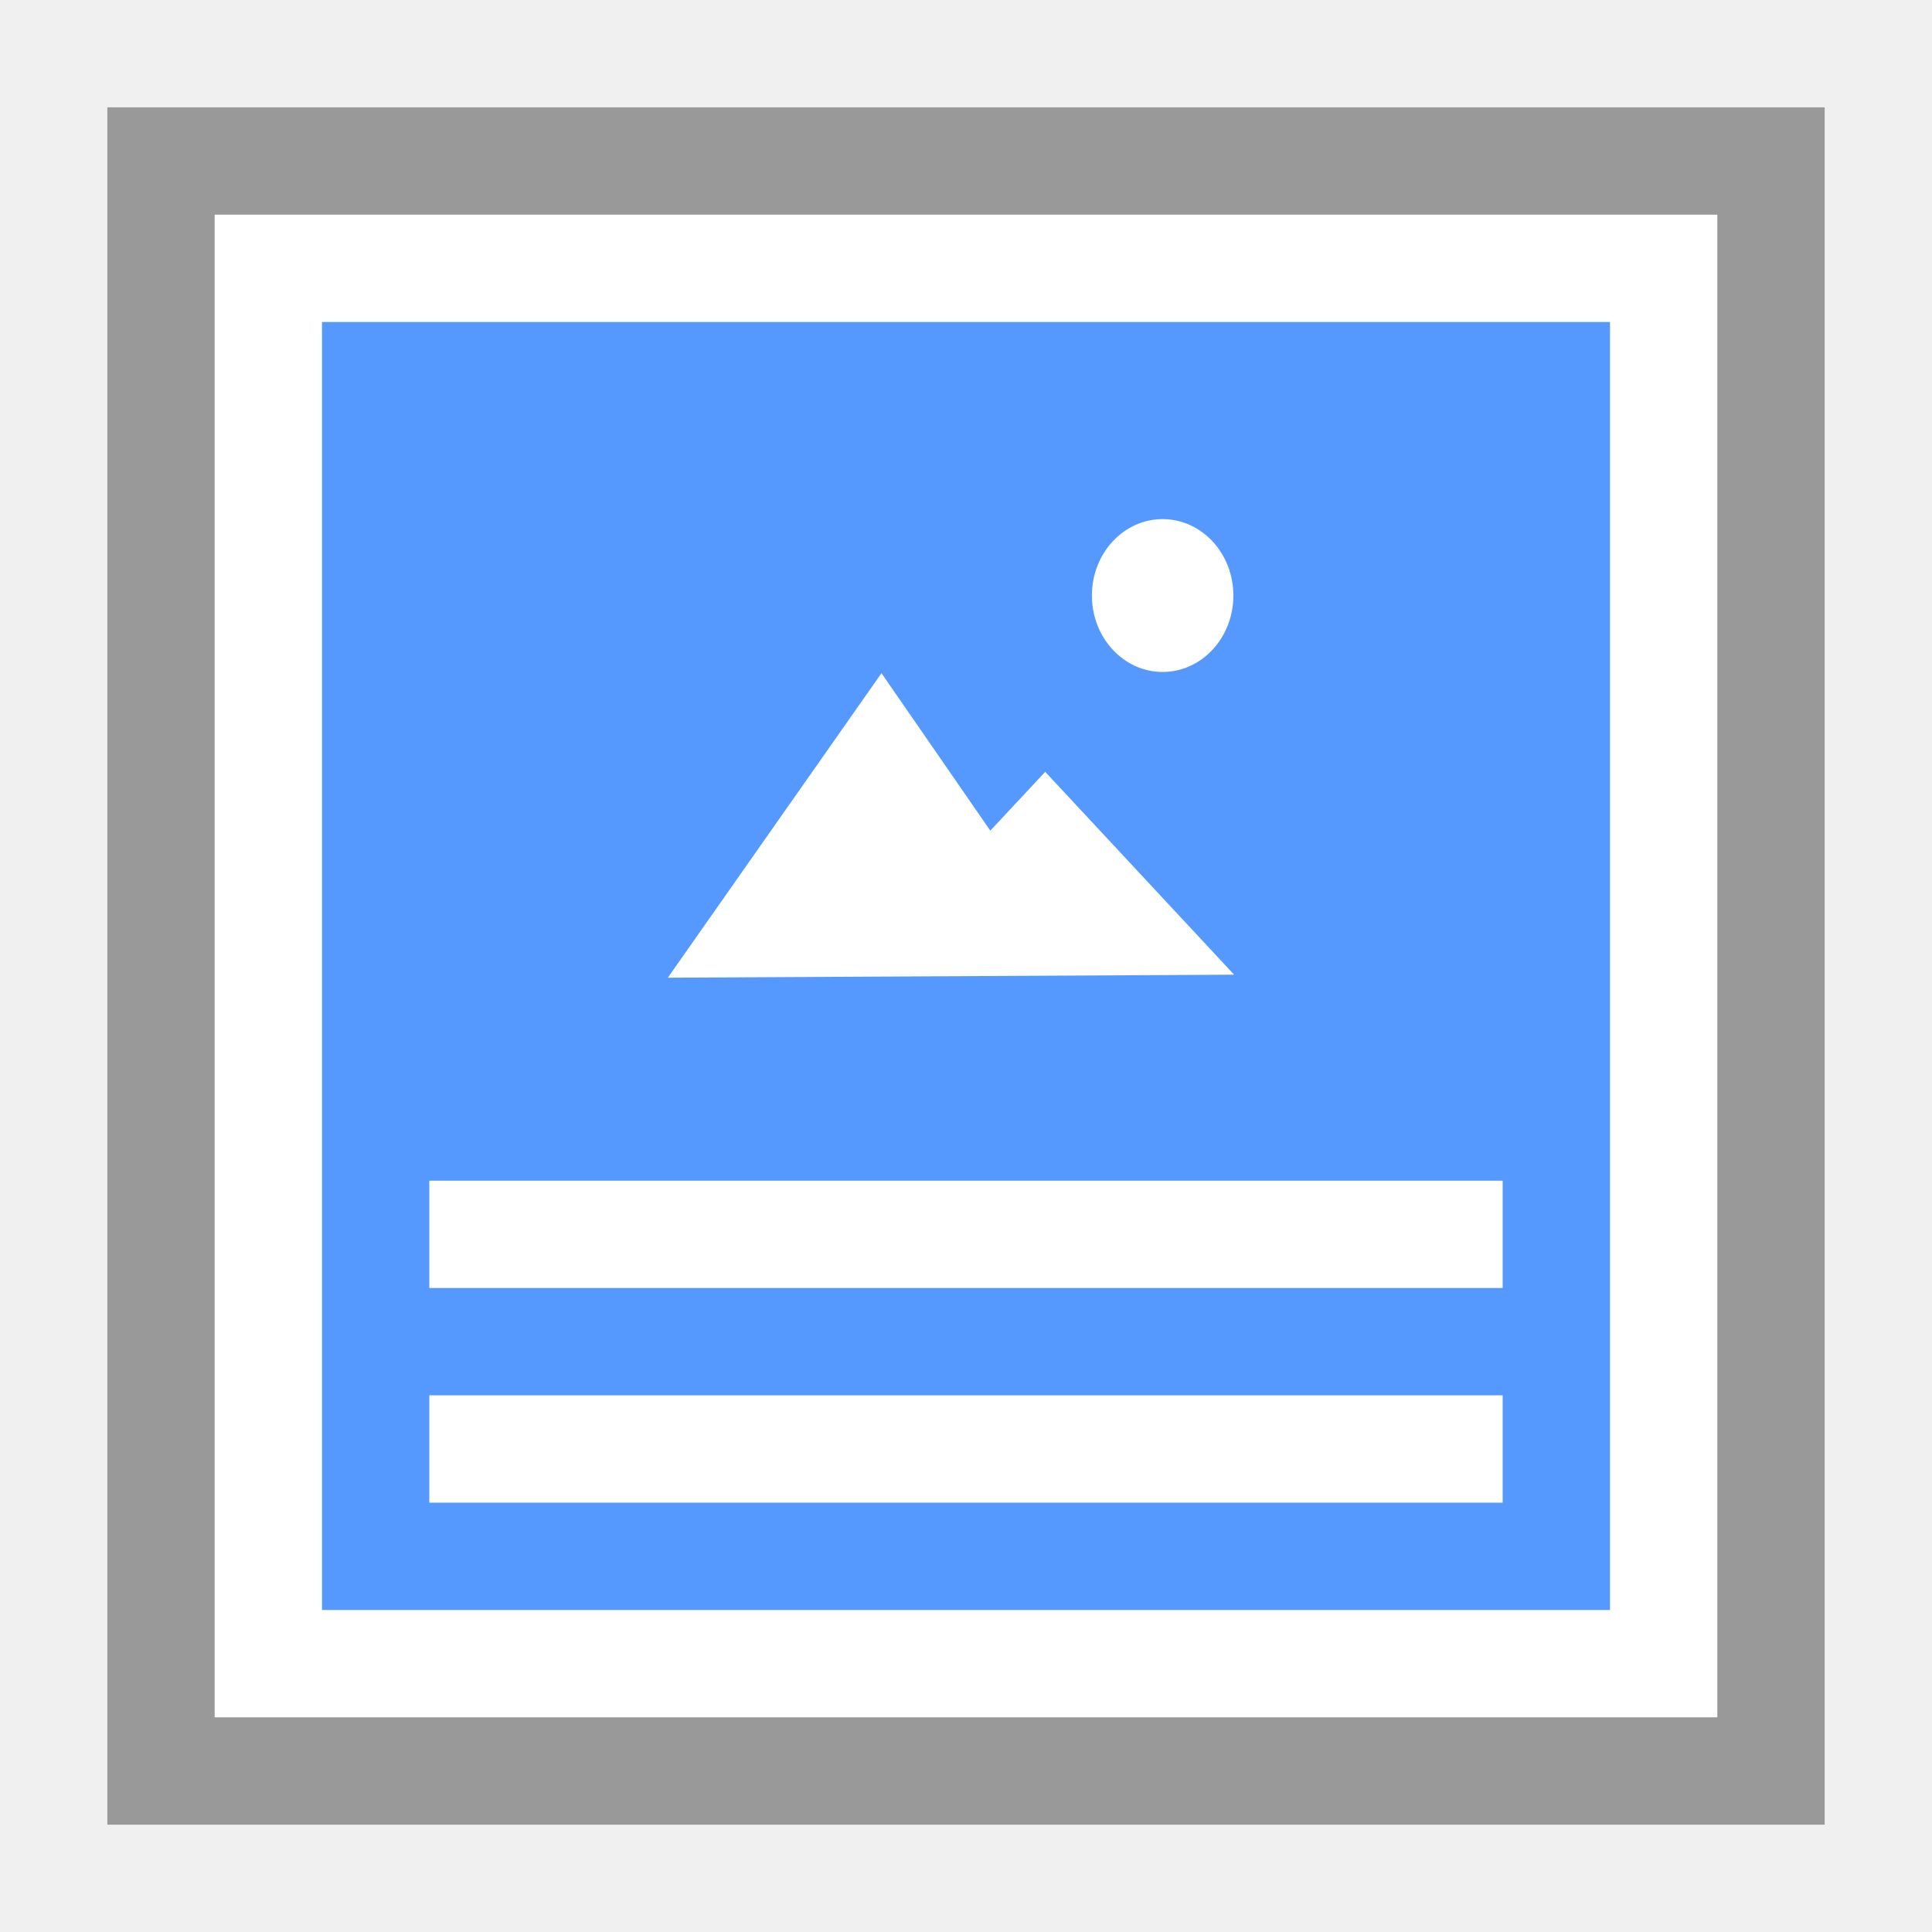
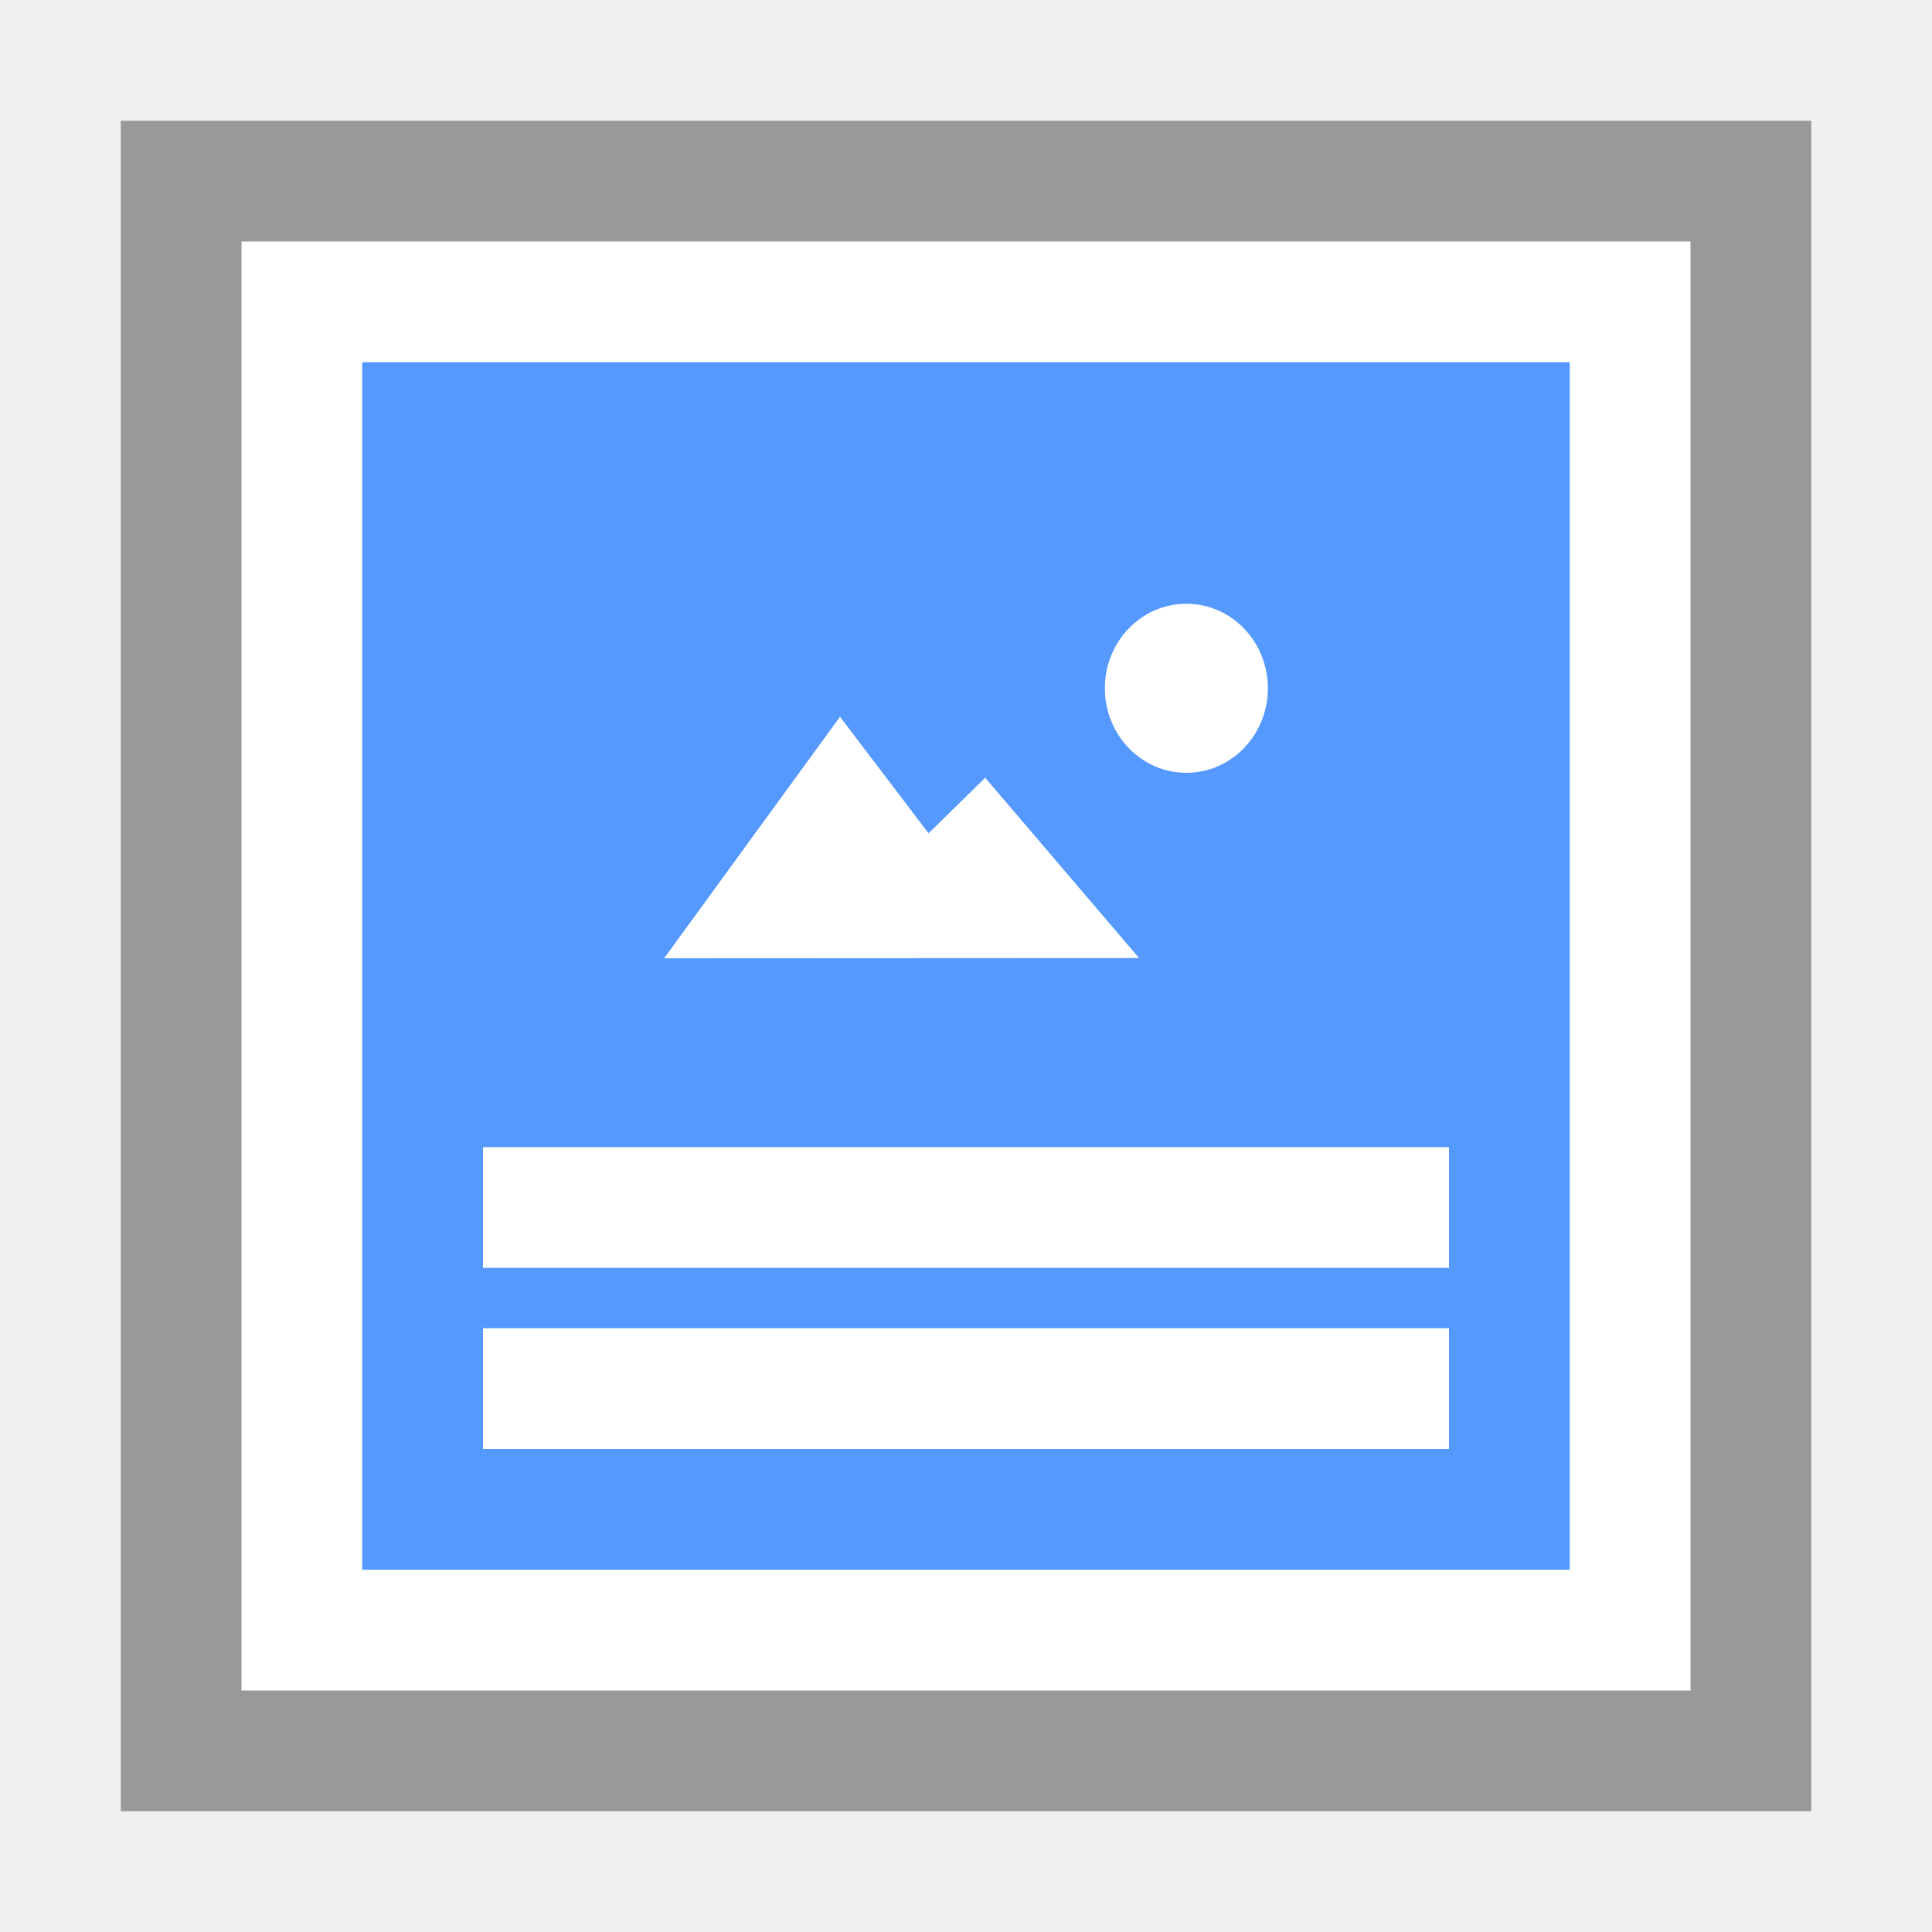
- <svg xmlns="http://www.w3.org/2000/svg" width="36" height="36" viewBox="0 0 36 36">
-   <g fill="none" fill-rule="nonzero">
-     <path fill="#FFF" d="M2 2h32v32H2z" />
-     <path fill="#999" d="M2 2v32h32V2H2zm2 2h28v28H4V4z" />
-     <path fill="#59F" d="M6 6h24v24H6z" />
-     <path fill="#FFF" d="M28 26v2H8v-2h20zm0-4v2H8v-2h20zm-11.575-9.456l2.028 2.934 1.023-1.096 3.52 3.78-10.552.056 3.981-5.674zm5.239-2.871c.728 0 1.318.637 1.318 1.424 0 .786-.59 1.424-1.318 1.424-.728 0-1.318-.638-1.318-1.424 0-.787.59-1.424 1.318-1.424z" />
-   </g>
+ <svg xmlns="http://www.w3.org/2000/svg" width="32" height="32" viewBox="0 0 32 32">
+   <path fill="#999" d="M2 2v28h28V2z" />
+   <path fill="#FFF" d="M4 4h24v24H4z" />
+   <path fill="#59F" d="M6 6h20v20H6z" />
+   <path fill="#FFF" d="M13.913 11.872l1.467 1.93.938-.92 2.548 2.986-7.866.004 2.913-4zM19.65 10c.745 0 1.35.627 1.35 1.4 0 .774-.605 1.4-1.35 1.4-.746 0-1.35-.626-1.35-1.4 0-.773.603-1.4 1.35-1.4zM24 22v2H8v-2zM24 19v2H8v-2z" />
</svg>
